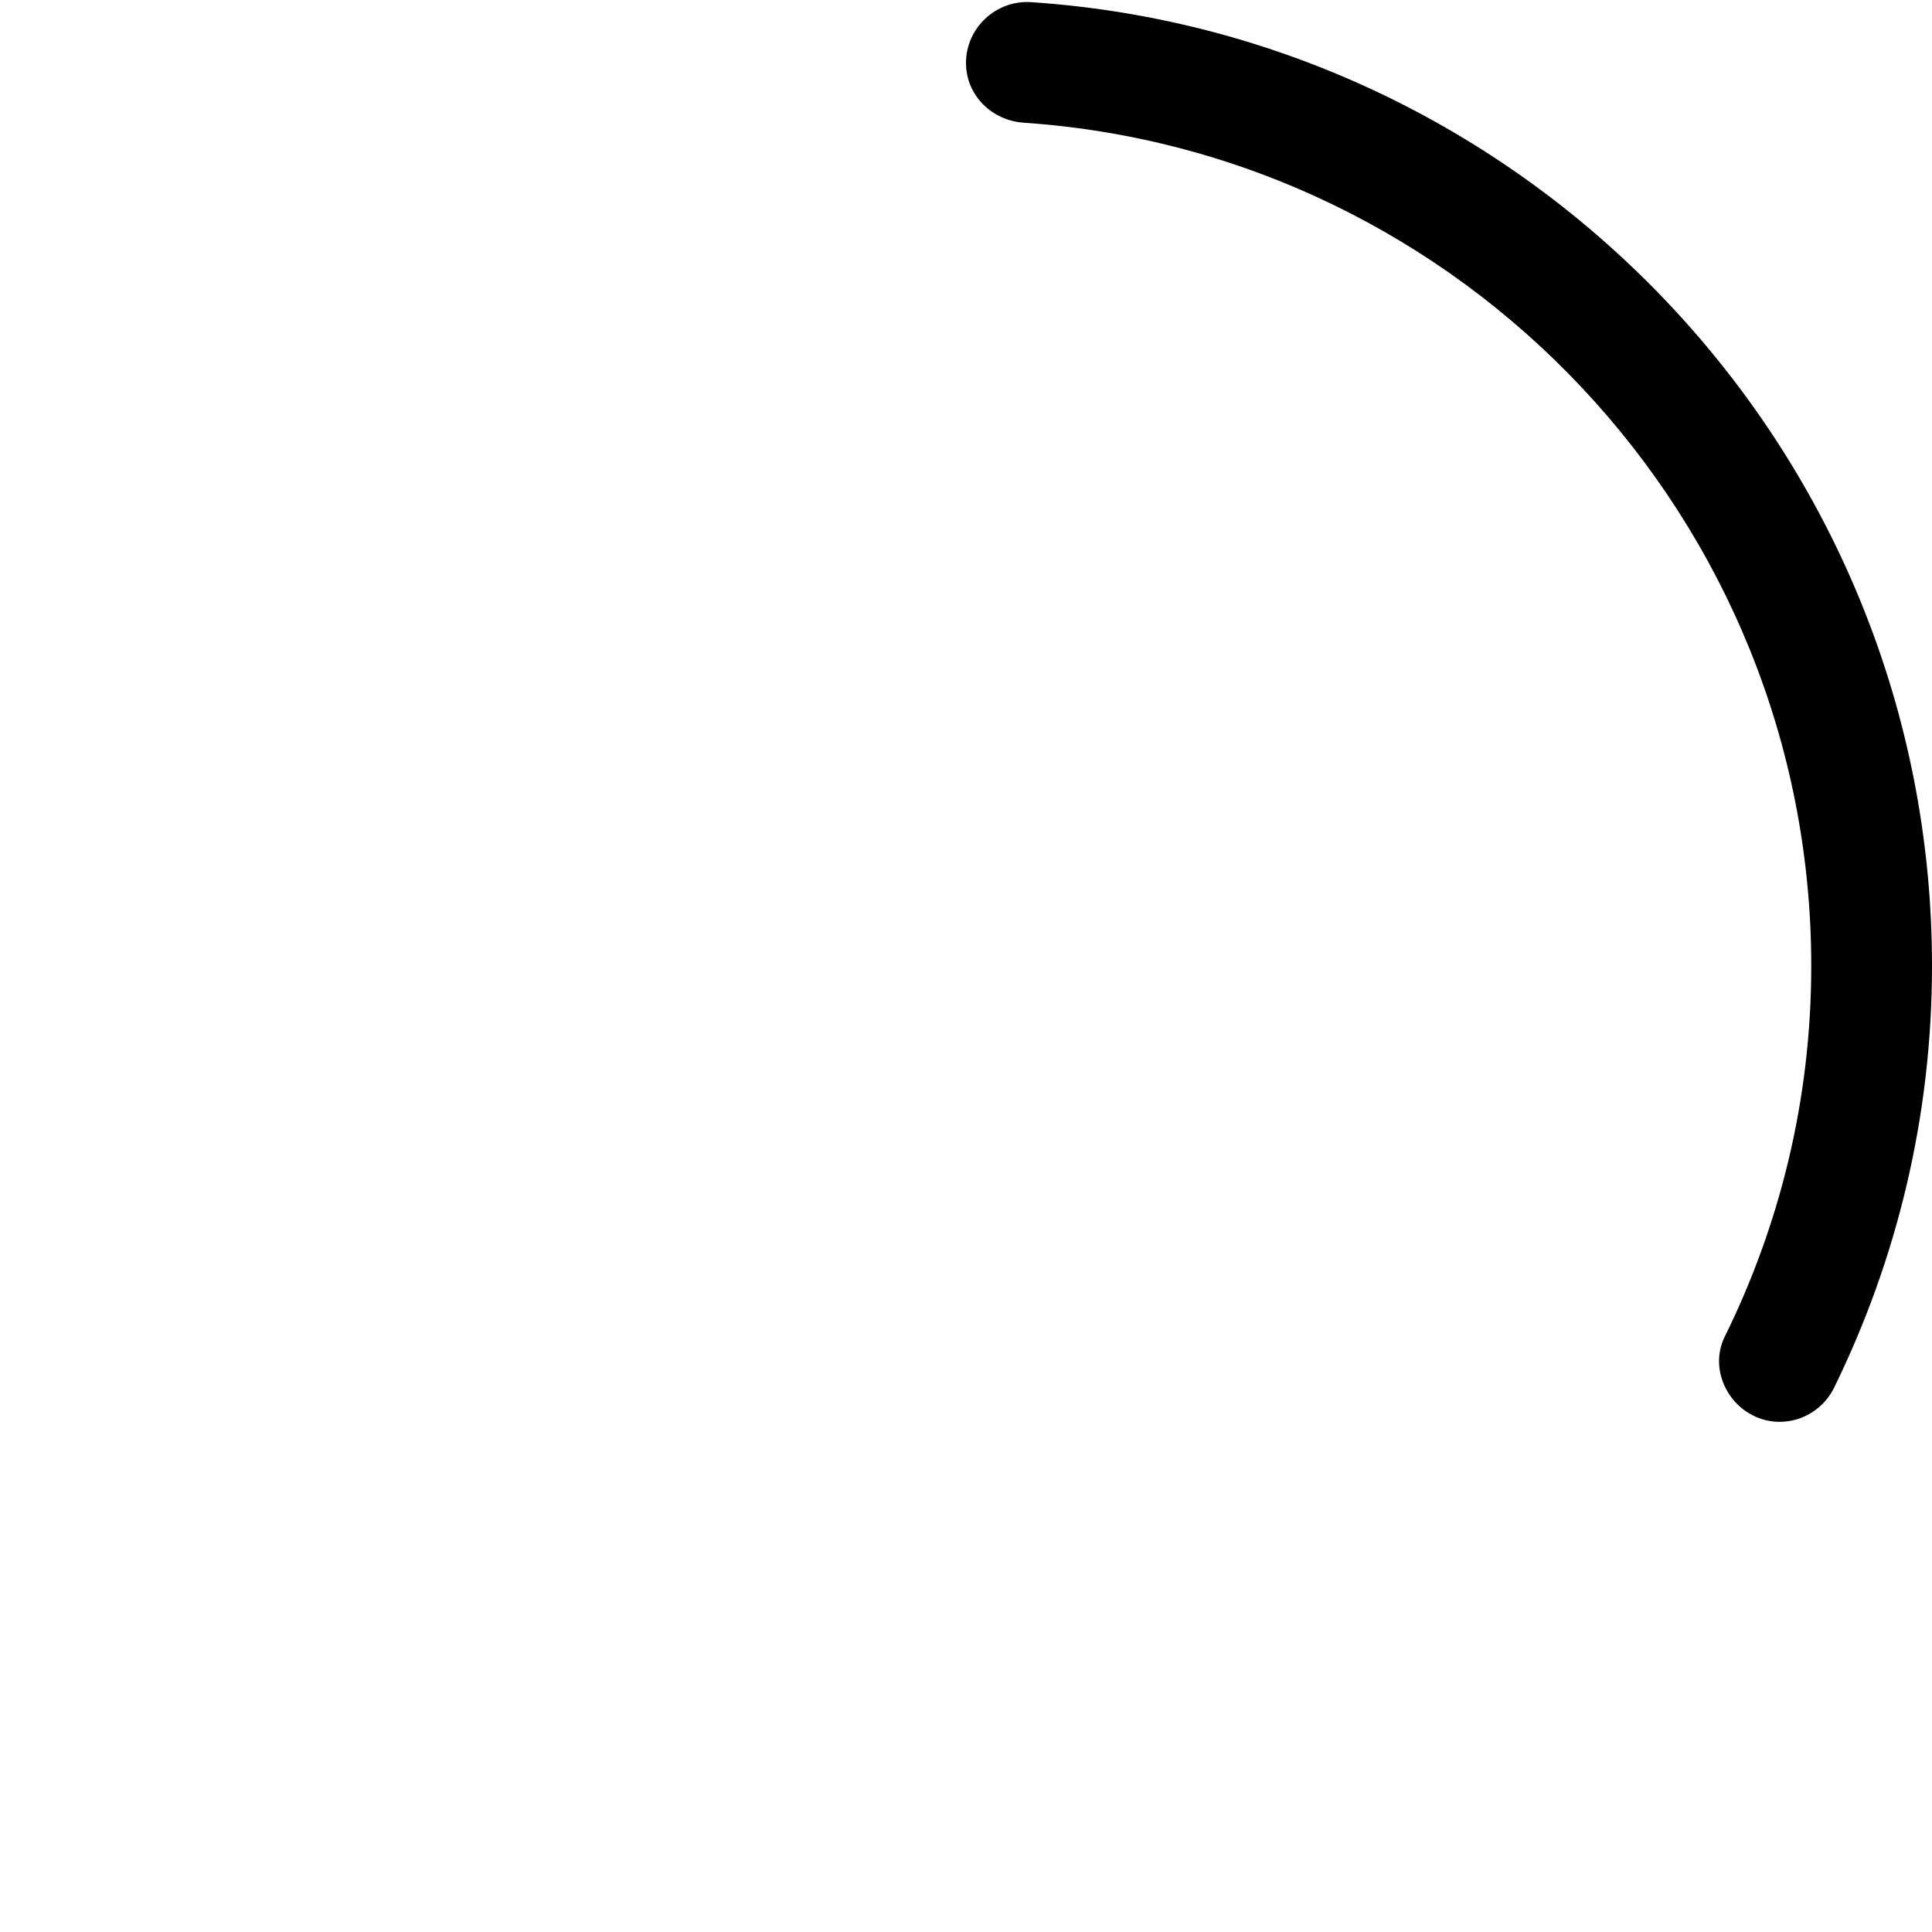
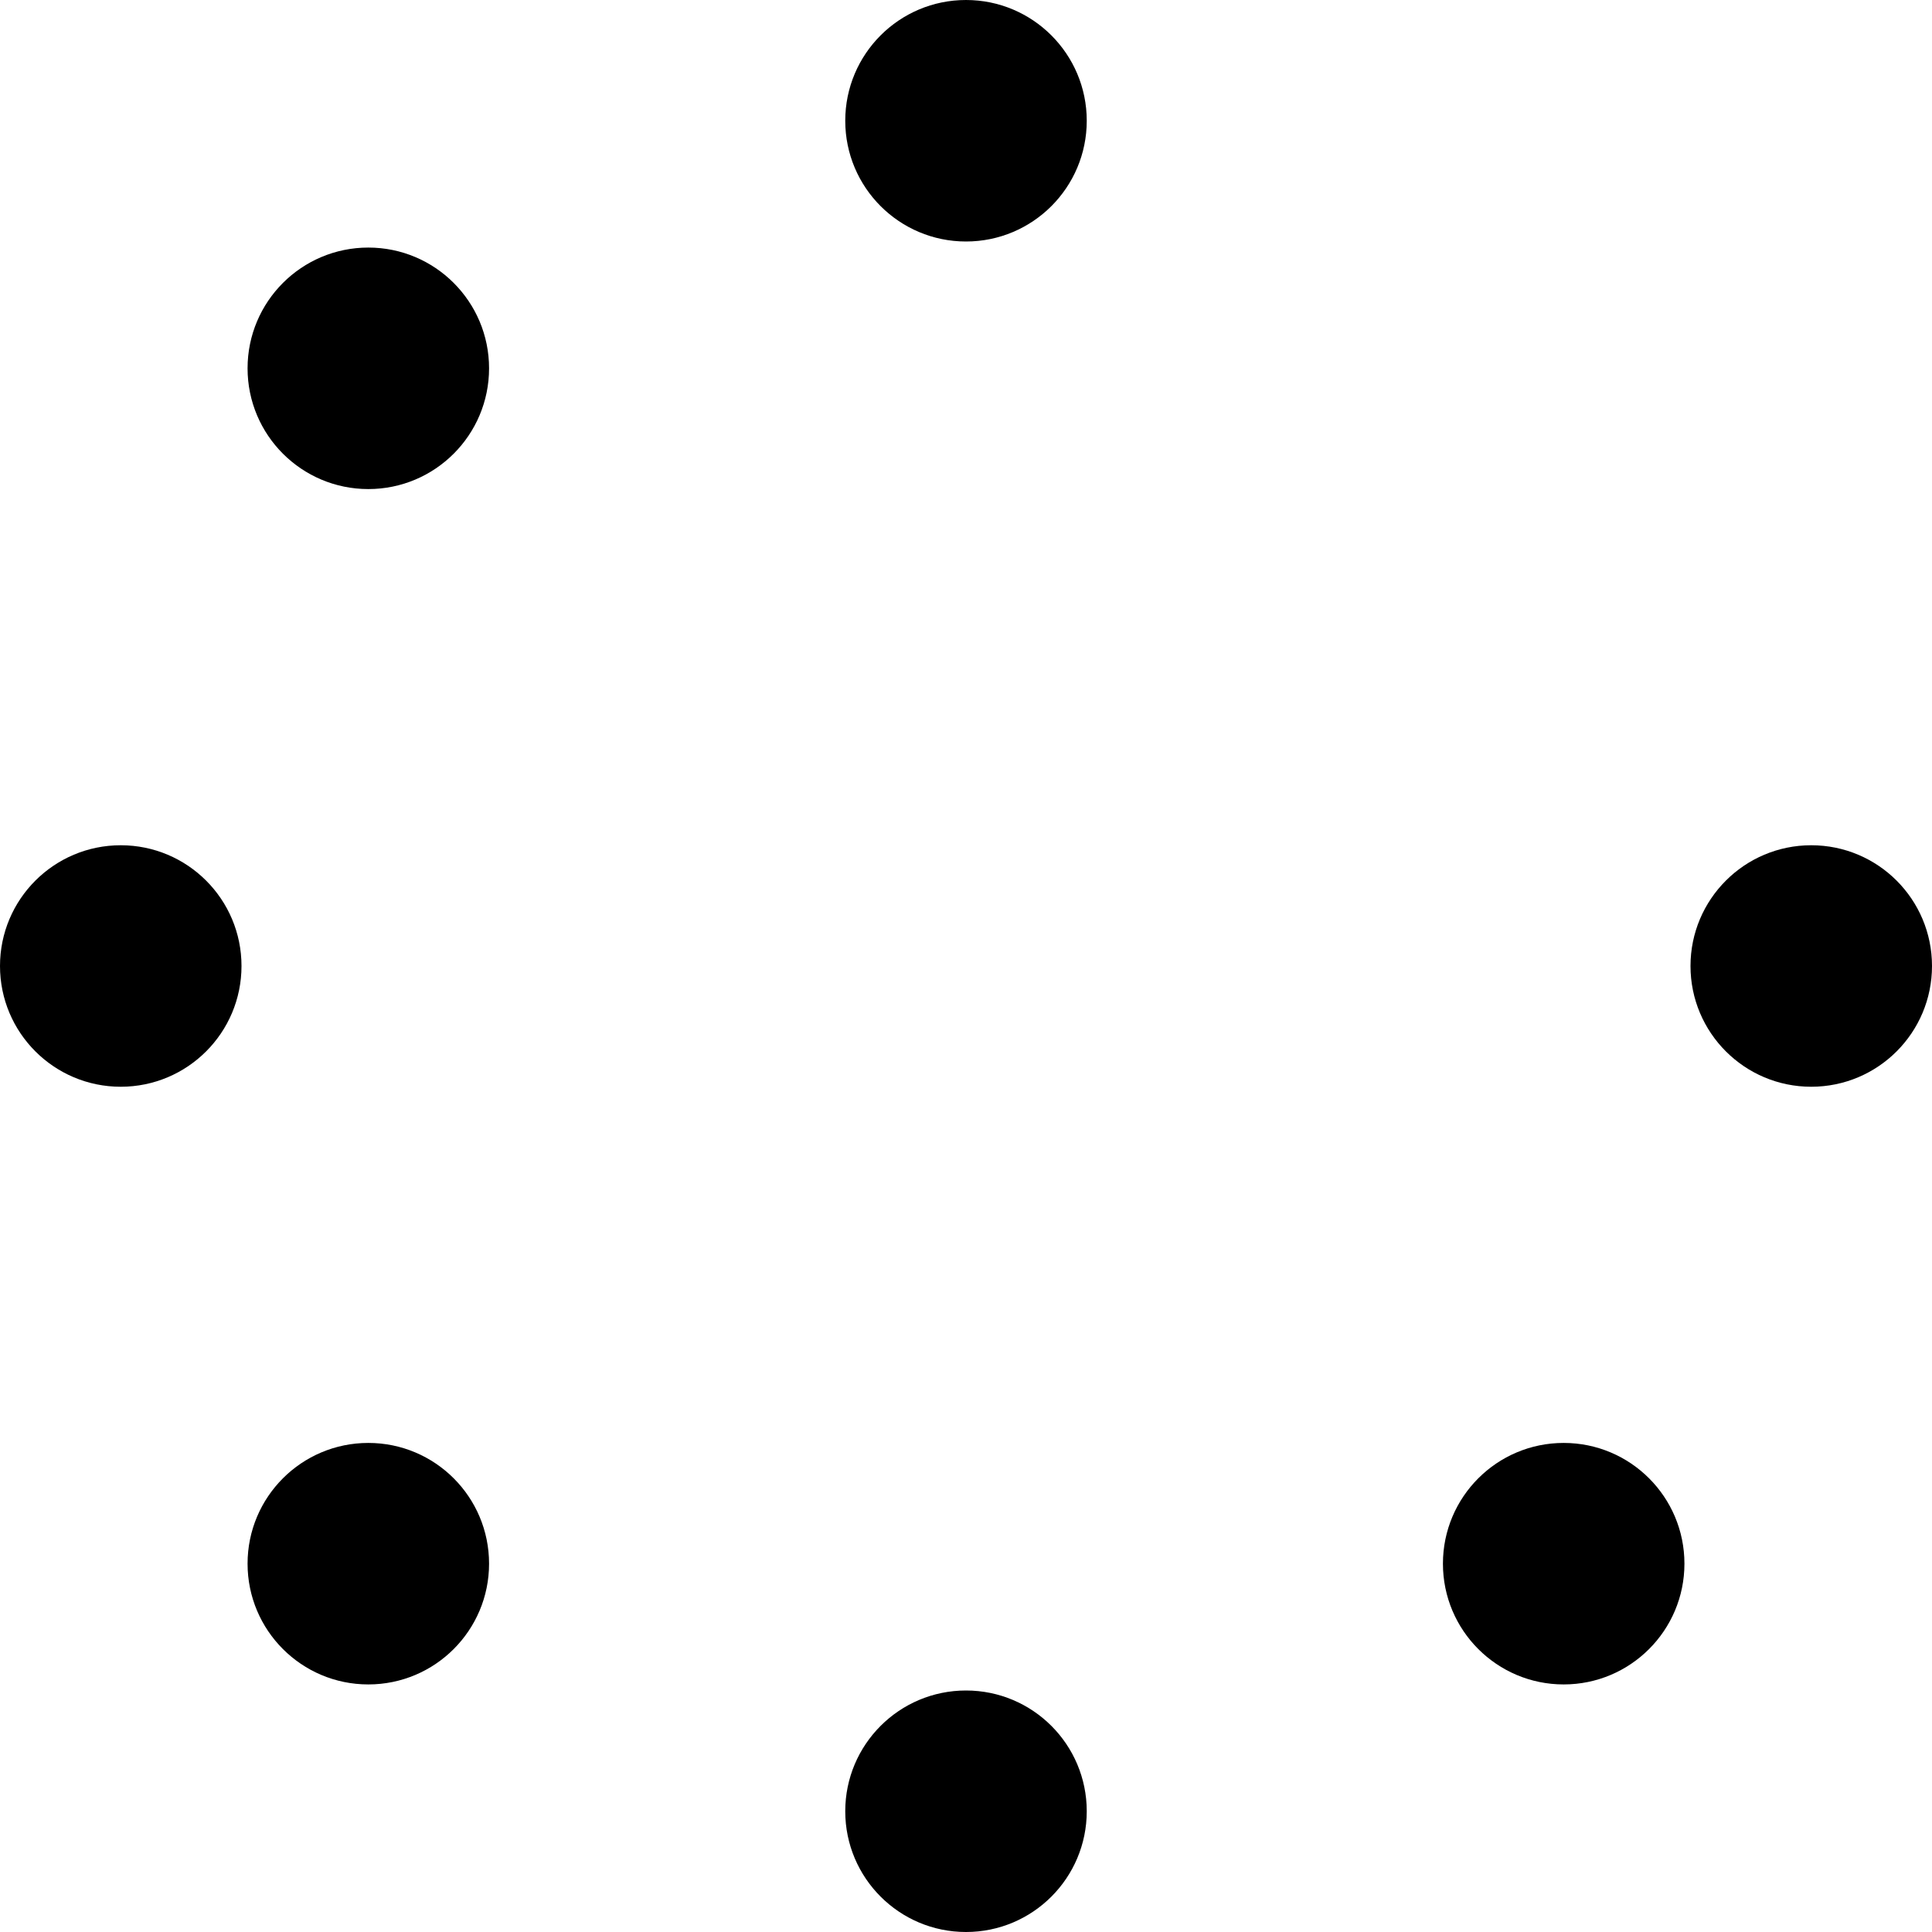
<svg xmlns="http://www.w3.org/2000/svg" viewBox="0 0 512 512">
-   <path d="M271.3 32.52C262.8 31.94 256 25.22 256 16.68c0-9.296 7.964-16.72 17.24-16.11C406.4 9.47 512 120.6 512 256c0 40.08-9.393 77.95-25.92 111.7c-4.07 8.32-14.23 11.61-22.27 7.015c-7.108-4.062-10.37-13.09-6.757-20.43C471.7 324.6 480 291.3 480 256C480 137.6 387.7 40.41 271.3 32.52z" />
+   <path d="M288 32c0 17.673-14.327 32-32 32s-32-14.327-32-32 14.327-32 32-32 32 14.327 32 32zm-32 416c-17.673 0-32 14.327-32 32s14.327 32 32 32 32-14.327 32-32-14.327-32-32-32zm256-192c0-17.673-14.327-32-32-32s-32 14.327-32 32 14.327 32 32 32 32-14.327 32-32zm-448 0c0-17.673-14.327-32-32-32S0 238.327 0 256s14.327 32 32 32 32-14.327 32-32zm33.608 126.392c-17.673 0-32 14.327-32 32s14.327 32 32 32 32-14.327 32-32-14.327-32-32-32zm316.784 0c-17.673 0-32 14.327-32 32s14.327 32 32 32 32-14.327 32-32-14.327-32-32-32zM97.608 65.608c-17.673 0-32 14.327-32 32 0 17.673 14.327 32 32 32s32-14.327 32-32c0-17.673-14.327-32-32-32z" />
</svg>
